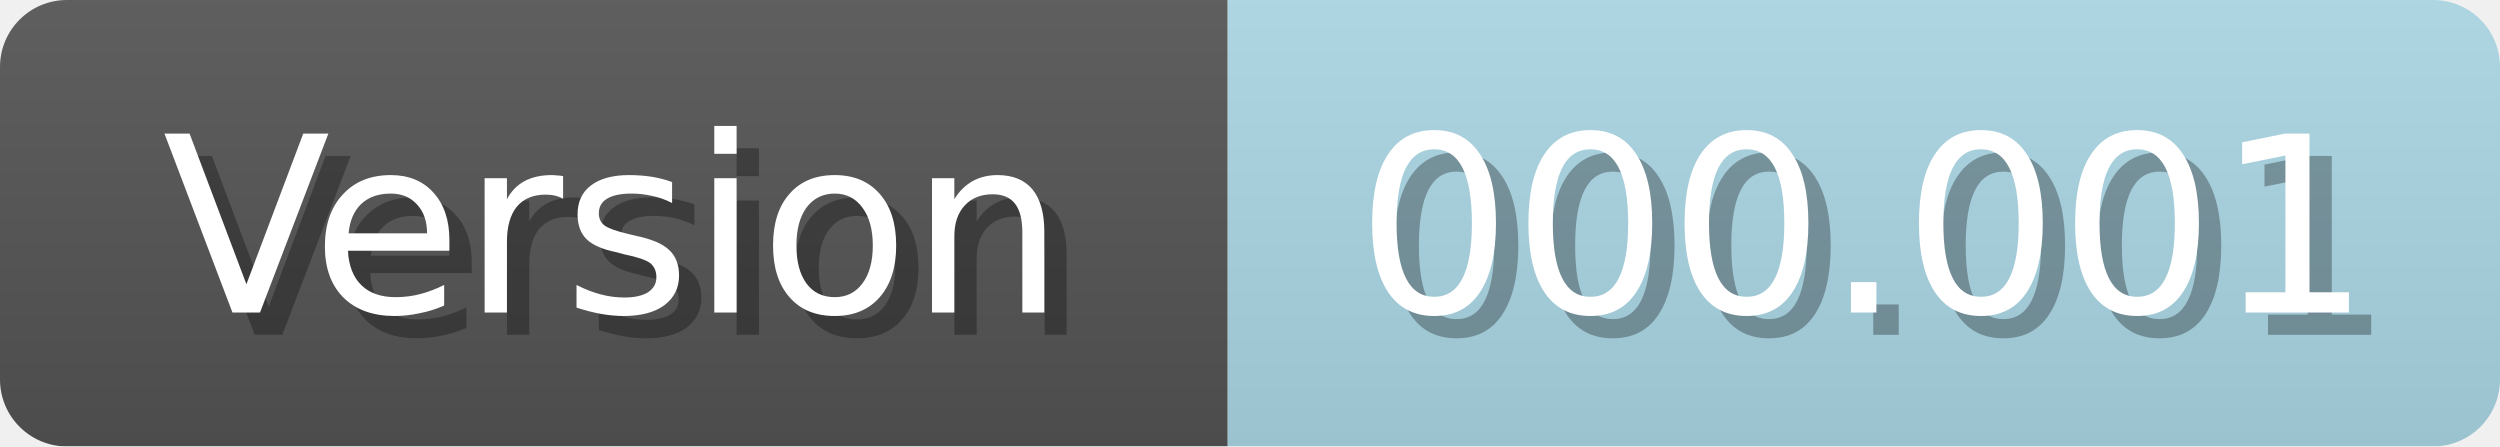
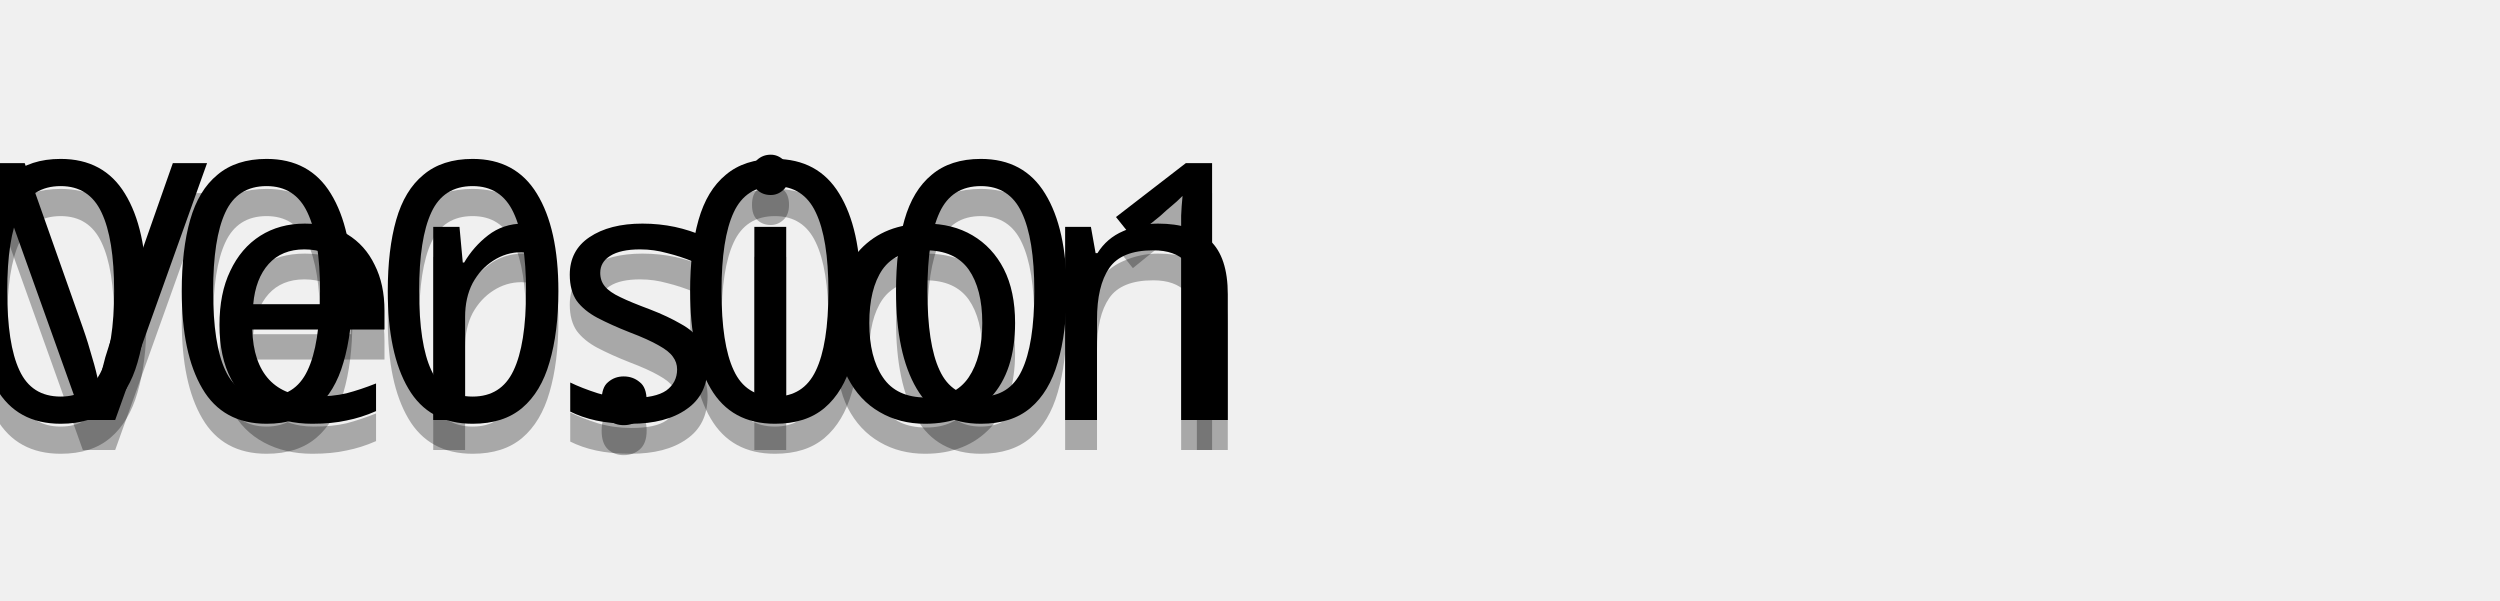
- <svg xmlns="http://www.w3.org/2000/svg" width="112" height="20">
+ <svg xmlns="http://www.w3.org/2000/svg" width="NULL" height="20">
  <linearGradient id="b" x2="0" y2="100%">
    <stop offset="0" stop-color="#bbb" stop-opacity=".1" />
    <stop offset="1" stop-opacity=".1" />
  </linearGradient>
-   <mask id="anybadge1">
-     <rect width="112" height="20" rx="3" fill="#fff" />
+   <mask id="NULL">
+     <rect width="NULL" height="20" rx="3" fill="#fff" />
  </mask>
-   <g mask="url(#anybadge1)">
-     <path fill="#555" d="M0 0h55v20H0z" />
-     <path fill="#add8e6" d="M55 0h57v20H55z" />
-     <path fill="url(#b)" d="M0 0h112v20H0z" />
+   <g mask="url(#NULL)">
+     <path fill="#555" d="M0 0hNULLv20H0z" />
+     <path fill="#add8e6" d="MNULL 0hNULLv20HNULLz" />
+     <path fill="url(#b)" d="M0 0hNULLv20H0z" />
  </g>
-   <g fill="#fff" text-anchor="middle" font-family="DejaVu Sans,Verdana,Geneva,sans-serif" font-size="11">
-     <text x="28.5" y="15" fill="#010101" fill-opacity=".3">Version</text>
-     <text x="27.5" y="14">Version</text>
+   <g fill="NULL" text-anchor="middle" font-family="NULL" font-size="NULL">
+     <text x="NULL" y="15" fill="#010101" fill-opacity=".3">Version</text>
+     <text x="NULL" y="14">Version</text>
  </g>
-   <g fill="#fff" text-anchor="middle" font-family="DejaVu Sans,Verdana,Geneva,sans-serif" font-size="11">
-     <text x="84.5" y="15" fill="#010101" fill-opacity=".3">000.001</text>
-     <text x="83.5" y="14">000.001</text>
+   <g fill="NULL" text-anchor="middle" font-family="NULL" font-size="NULL">
+     <text x="NULL" y="15" fill="#010101" fill-opacity=".3">000.001</text>
+     <text x="NULL" y="14">000.001</text>
  </g>
</svg>
